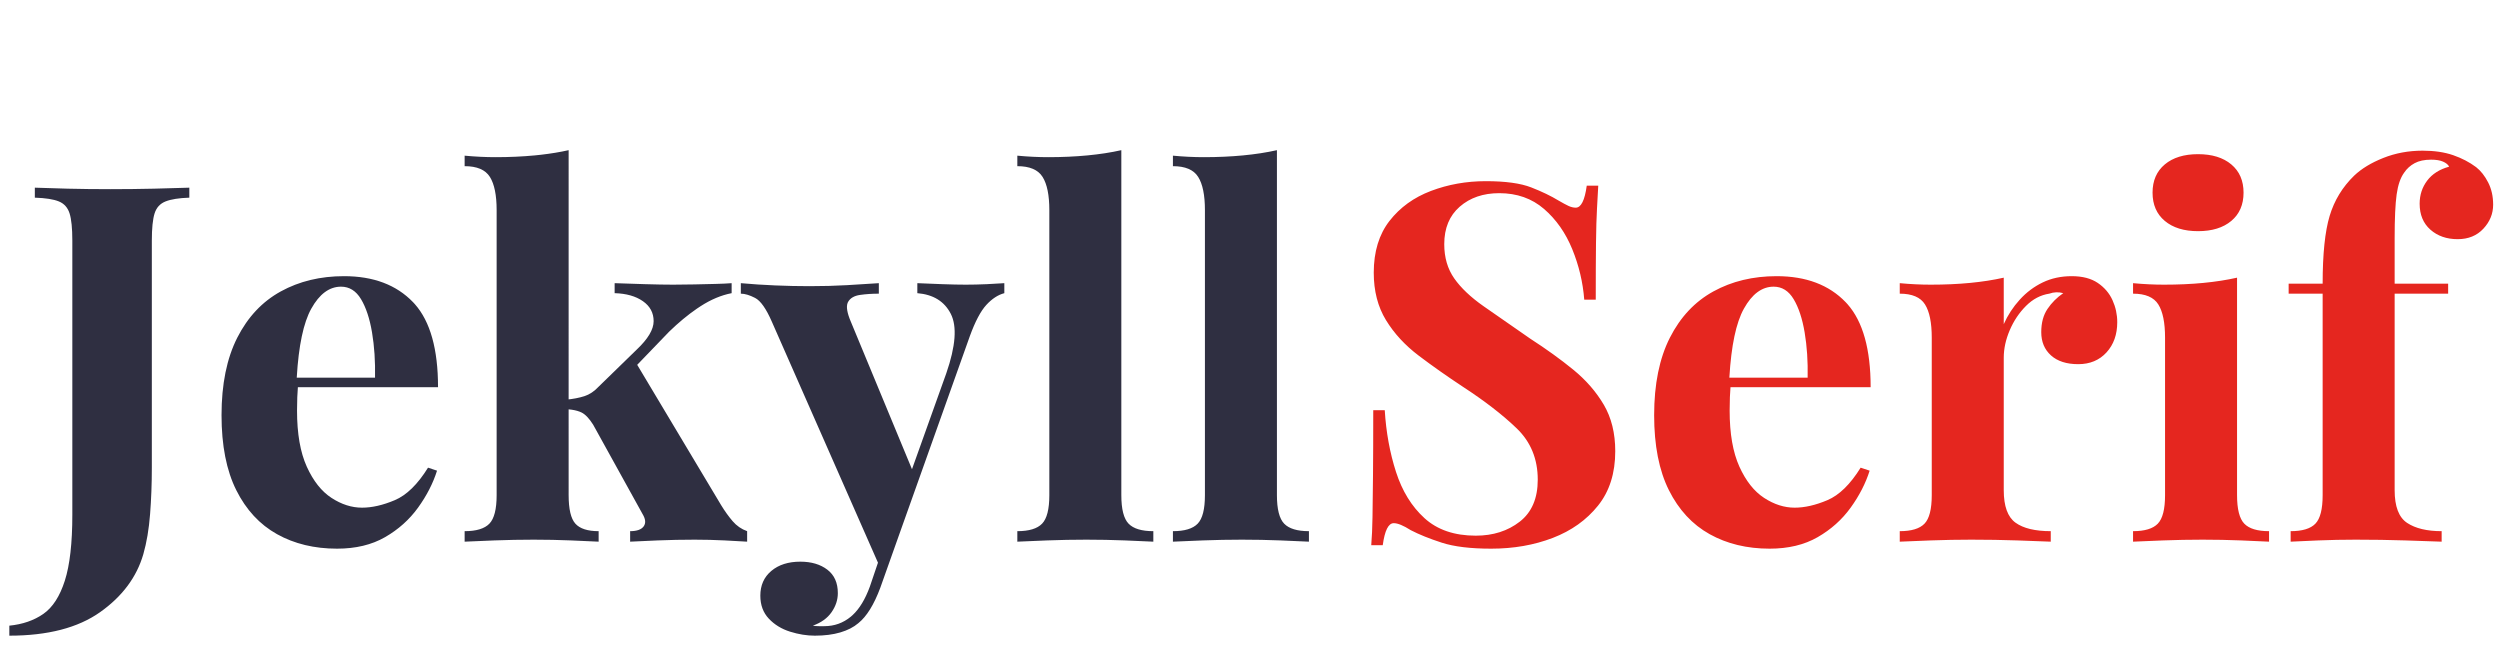
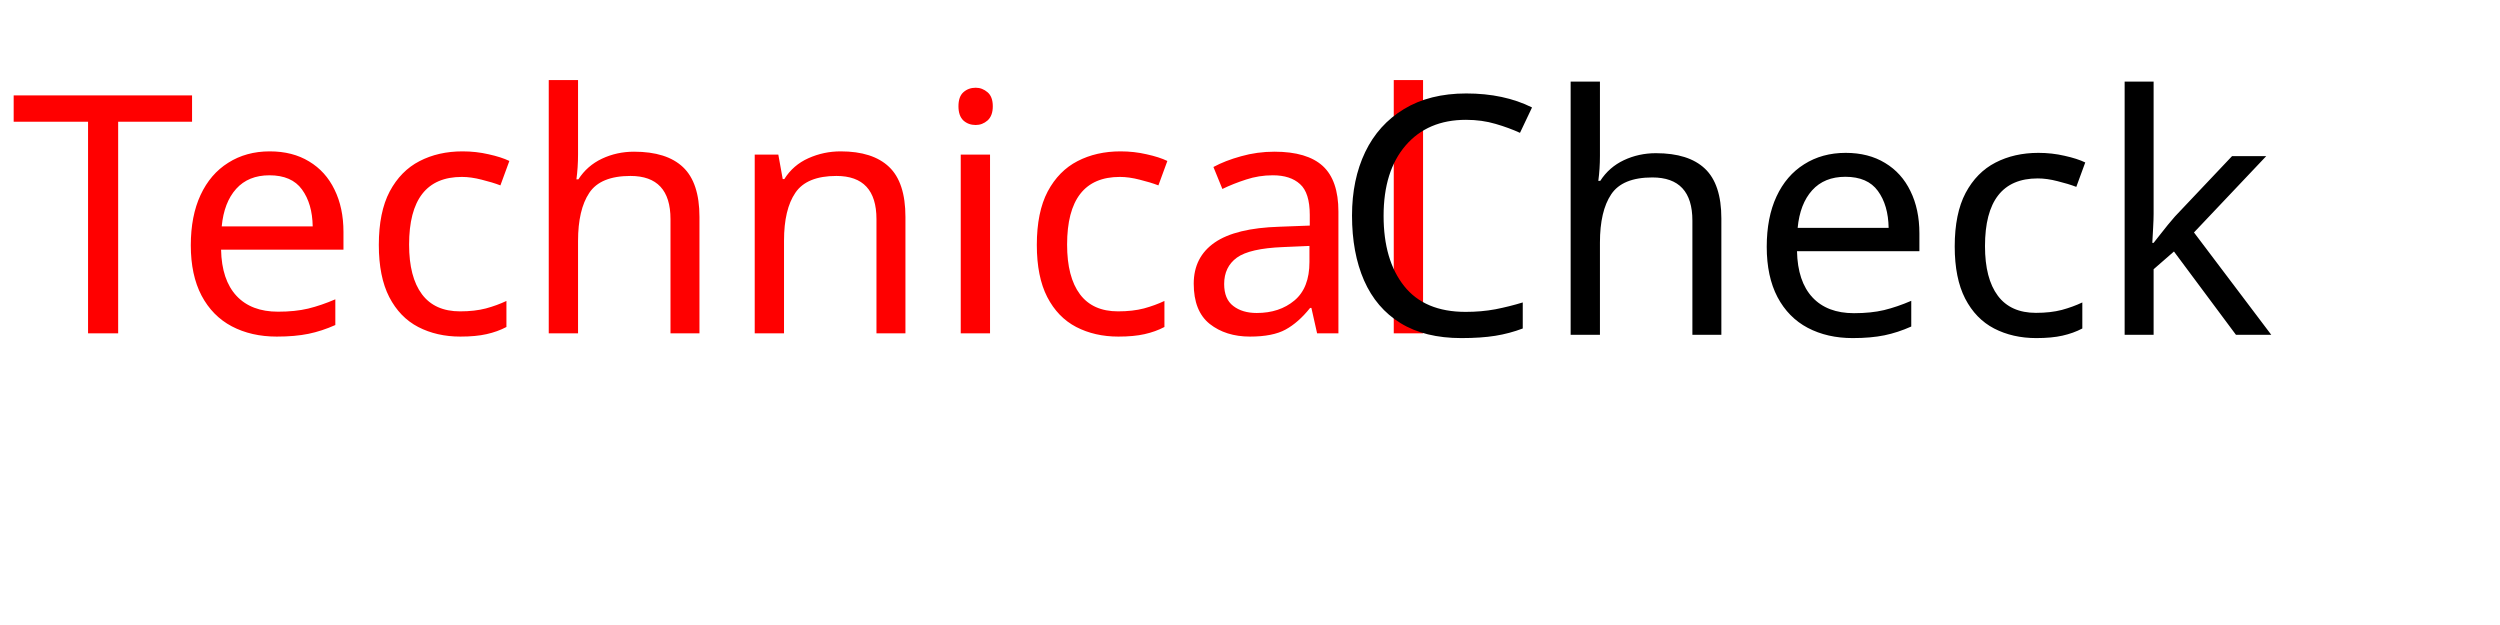
- <svg xmlns="http://www.w3.org/2000/svg" width="240px" height="64px" viewBox="0 0 240 64" version="1.1">
-   <g id="Page-1" stroke="none" stroke-width="1" fill="none" fill-rule="evenodd">
-     <g id="logo" transform="translate(2, 0)" fill-rule="nonzero">
-       <path id="Jekyll" fill="#2f2f41" d="M-1.104,61.024 C2.576,61.024 5.48,60.272 7.608,58.768 C9.736,57.264 11.12,55.408 11.76,53.2 C12.08,52.08 12.296,50.8 12.408,49.36 C12.52,47.92 12.576,46.44 12.576,44.92 L12.576,44.92 L12.576,23.104 C12.576,21.92 12.664,21.048 12.84,20.488 C13.016,19.928 13.368,19.544 13.896,19.336 C14.424,19.128 15.184,19.008 16.176,18.976 L16.176,18.976 L16.176,18.016 C15.28,18.048 14.152,18.08 12.792,18.112 C11.432,18.144 10.032,18.16 8.592,18.16 C7.152,18.16 5.784,18.144 4.488,18.112 C3.192,18.08 2.144,18.048 1.344,18.016 L1.344,18.016 L1.344,18.976 C2.368,19.008 3.136,19.128 3.648,19.336 C4.16,19.544 4.504,19.928 4.68,20.488 C4.856,21.048 4.944,21.92 4.944,23.104 L4.944,23.104 L4.944,49.408 C4.944,52.128 4.704,54.24 4.224,55.744 C3.744,57.248 3.056,58.312 2.16,58.936 C1.264,59.56 0.176,59.936 -1.104,60.064 L-1.104,60.064 L-1.104,61.024 Z M30.355,52.672 C32.147,52.672 33.683,52.304 34.963,51.568 C36.243,50.832 37.299,49.888 38.131,48.736 C38.963,47.584 39.571,46.4 39.955,45.184 L39.955,45.184 L39.091,44.896 C38.099,46.496 37.035,47.536 35.899,48.016 C34.763,48.496 33.715,48.736 32.755,48.736 C31.763,48.736 30.787,48.424 29.827,47.8 C28.867,47.176 28.075,46.176 27.451,44.8 C26.827,43.424 26.515,41.632 26.515,39.424 C26.515,38.976 26.523,38.544 26.539,38.128 C26.555,37.712 26.579,37.312 26.611,36.928 L26.593,37.168 L40.051,37.168 C40.051,33.532 39.309,30.875 37.826,29.197 L37.651,29.008 C36.051,27.344 33.843,26.512 31.027,26.512 C28.755,26.512 26.731,27 24.955,27.976 C23.179,28.952 21.787,30.432 20.779,32.416 C19.771,34.4 19.267,36.88 19.267,39.856 C19.267,42.768 19.739,45.168 20.683,47.056 C21.627,48.944 22.931,50.352 24.595,51.28 C26.259,52.208 28.179,52.672 30.355,52.672 Z M26.49,36.22 C26.669,33.175 27.133,30.979 27.883,29.632 C28.667,28.224 29.619,27.52 30.739,27.52 C31.539,27.52 32.179,27.92 32.659,28.72 C33.139,29.52 33.491,30.584 33.715,31.912 C33.939,33.24 34.035,34.688 34.003,36.256 L34.003,36.256 L26.487,36.256 L26.49,36.22 Z M69.725,52 L69.725,50.992 C69.181,50.8 68.717,50.48 68.333,50.032 C67.949,49.584 67.581,49.072 67.229,48.496 L67.229,48.496 L59.172,35.023 L62.237,31.84 C63.133,30.972 64.016,30.239 64.888,29.64 L65.261,29.392 C66.253,28.752 67.245,28.336 68.237,28.144 L68.237,28.144 L68.237,27.184 C67.853,27.216 67.341,27.24 66.701,27.256 C66.061,27.272 65.381,27.288 64.661,27.304 C63.941,27.32 63.261,27.328 62.621,27.328 C61.885,27.328 60.989,27.312 59.933,27.28 C58.877,27.248 57.901,27.216 57.005,27.184 L57.005,27.184 L57.005,28.144 C58.125,28.176 59.029,28.432 59.717,28.912 C60.405,29.392 60.749,30.032 60.749,30.832 C60.749,31.632 60.205,32.544 59.117,33.568 L59.117,33.568 L55.469,37.12 C55.053,37.568 54.597,37.872 54.101,38.032 C53.605,38.192 53.021,38.304 52.349,38.368 L52.588,38.342 L52.589,14.416 C51.762,14.603 50.869,14.75 49.909,14.859 L49.325,14.92 C48.141,15.032 46.893,15.088 45.581,15.088 C44.621,15.088 43.629,15.04 42.605,14.944 L42.605,14.944 L42.605,15.952 C43.789,15.952 44.597,16.296 45.029,16.984 C45.461,17.672 45.677,18.736 45.677,20.176 L45.677,20.176 L45.677,47.536 C45.677,48.88 45.445,49.792 44.981,50.272 C44.517,50.752 43.725,50.992 42.605,50.992 L42.605,50.992 L42.605,52 C43.245,51.968 44.197,51.928 45.461,51.88 C46.725,51.832 47.981,51.808 49.229,51.808 C50.445,51.808 51.637,51.832 52.805,51.88 C53.973,51.928 54.861,51.968 55.469,52 L55.469,52 L55.469,50.992 C54.413,50.992 53.669,50.752 53.237,50.272 C52.805,49.792 52.589,48.88 52.589,47.536 L52.589,47.536 L52.588,39.298 L52.602,39.298 C53.012,39.336 53.36,39.41 53.648,39.521 L53.813,39.592 C54.181,39.768 54.557,40.16 54.941,40.768 L54.941,40.768 L59.693,49.36 C59.981,49.84 60.013,50.232 59.789,50.536 C59.565,50.84 59.133,50.992 58.493,50.992 L58.493,50.992 L58.493,52 C59.069,51.968 59.949,51.928 61.133,51.88 C62.317,51.832 63.501,51.808 64.685,51.808 C65.645,51.808 66.605,51.832 67.565,51.88 C68.525,51.928 69.245,51.968 69.725,52 L69.725,52 Z M76.224,61.024 C77.152,61.024 77.968,60.92 78.672,60.712 C79.376,60.504 79.952,60.208 80.4,59.824 C81.2,59.184 81.904,58.048 82.512,56.416 L82.512,56.416 L84.336,51.28 L91.104,32.272 C91.616,30.864 92.144,29.864 92.688,29.272 C93.232,28.68 93.808,28.304 94.416,28.144 L94.416,28.144 L94.416,27.184 C94,27.216 93.44,27.248 92.736,27.28 C92.032,27.312 91.36,27.328 90.72,27.328 C90.08,27.328 89.328,27.312 88.464,27.28 C87.6,27.248 86.8,27.216 86.064,27.184 L86.064,27.184 L86.064,28.144 C87.6,28.272 88.672,28.936 89.28,30.136 C89.888,31.336 89.744,33.232 88.848,35.824 L88.848,35.824 L85.55,45.046 L79.68,30.88 C79.325,30.053 79.223,29.451 79.373,29.074 L79.416,28.984 C79.624,28.616 80.008,28.392 80.568,28.312 C81.128,28.232 81.728,28.192 82.368,28.192 L82.368,28.192 L82.368,27.184 C81.408,27.248 80.384,27.312 79.296,27.376 C78.208,27.44 77.008,27.472 75.696,27.472 C74.64,27.472 73.544,27.448 72.408,27.4 C71.272,27.352 70.176,27.28 69.12,27.184 L69.12,27.184 L69.12,28.192 C69.504,28.192 69.96,28.328 70.488,28.6 C71.016,28.872 71.552,29.632 72.096,30.88 L72.096,30.88 L82.285,54.018 L81.504,56.32 C81.061,57.531 80.509,58.442 79.847,59.053 L79.68,59.2 C78.944,59.808 78.096,60.112 77.136,60.112 L77.136,60.112 L76.608,60.112 C76.384,60.112 76.192,60.096 76.032,60.064 C76.832,59.776 77.432,59.344 77.832,58.768 C78.232,58.192 78.432,57.584 78.432,56.944 C78.432,55.952 78.096,55.2 77.424,54.688 C76.752,54.176 75.888,53.92 74.832,53.92 C73.68,53.92 72.752,54.216 72.048,54.808 C71.344,55.4 70.992,56.192 70.992,57.184 C70.992,58.08 71.264,58.816 71.808,59.392 C72.352,59.968 73.032,60.384 73.848,60.64 C74.664,60.896 75.456,61.024 76.224,61.024 Z M108.72,52 L108.72,50.992 C107.6,50.992 106.808,50.752 106.344,50.272 C105.88,49.792 105.648,48.88 105.648,47.536 L105.648,47.536 L105.648,14.416 C104.656,14.64 103.568,14.808 102.384,14.92 C101.2,15.032 99.952,15.088 98.64,15.088 C97.68,15.088 96.688,15.04 95.664,14.944 L95.664,14.944 L95.664,15.952 C96.848,15.952 97.656,16.296 98.088,16.984 C98.52,17.672 98.736,18.736 98.736,20.176 L98.736,20.176 L98.736,47.536 C98.736,48.88 98.504,49.792 98.04,50.272 C97.576,50.752 96.784,50.992 95.664,50.992 L95.664,50.992 L95.664,52 C96.304,51.968 97.256,51.928 98.52,51.88 C99.784,51.832 101.04,51.808 102.288,51.808 C103.536,51.808 104.768,51.832 105.984,51.88 C107.2,51.928 108.112,51.968 108.72,52 L108.72,52 Z M123.657,52 L123.657,50.992 C122.537,50.992 121.745,50.752 121.281,50.272 C120.817,49.792 120.585,48.88 120.585,47.536 L120.585,47.536 L120.585,14.416 C119.593,14.64 118.505,14.808 117.321,14.92 C116.137,15.032 114.889,15.088 113.577,15.088 C112.617,15.088 111.625,15.04 110.601,14.944 L110.601,14.944 L110.601,15.952 C111.785,15.952 112.593,16.296 113.025,16.984 C113.457,17.672 113.673,18.736 113.673,20.176 L113.673,20.176 L113.673,47.536 C113.673,48.88 113.441,49.792 112.977,50.272 C112.513,50.752 111.721,50.992 110.601,50.992 L110.601,50.992 L110.601,52 C111.241,51.968 112.193,51.928 113.457,51.88 C114.721,51.832 115.977,51.808 117.225,51.808 C118.473,51.808 119.705,51.832 120.921,51.88 C122.137,51.928 123.049,51.968 123.657,52 L123.657,52 Z" />
-       <path id="Serif" fill="#E5261F" d="M141.16,52.672 C143.304,52.672 145.272,52.328 147.064,51.64 C148.856,50.952 150.304,49.92 151.408,48.544 C152.512,47.168 153.064,45.424 153.064,43.312 C153.064,41.584 152.696,40.096 151.96,38.848 C151.224,37.6 150.248,36.48 149.032,35.488 C147.816,34.496 146.44,33.504 144.904,32.512 C143.144,31.296 141.648,30.256 140.416,29.392 C139.184,28.528 138.248,27.64 137.608,26.728 C136.968,25.816 136.648,24.72 136.648,23.44 C136.648,21.904 137.144,20.704 138.136,19.84 C139.128,18.976 140.392,18.544 141.928,18.544 C143.624,18.544 145.056,19.048 146.224,20.056 C147.392,21.064 148.296,22.352 148.936,23.92 C149.576,25.488 149.96,27.104 150.088,28.768 L150.088,28.768 L151.192,28.768 C151.192,26.528 151.2,24.72 151.216,23.344 C151.232,21.968 151.264,20.856 151.312,20.008 C151.36,19.16 151.4,18.432 151.432,17.824 L151.432,17.824 L150.328,17.824 C150.136,19.232 149.784,19.936 149.272,19.936 C149.048,19.936 148.816,19.88 148.576,19.768 C148.336,19.656 148.024,19.488 147.64,19.264 C146.904,18.816 146.024,18.392 145,17.992 C143.976,17.592 142.52,17.392 140.632,17.392 C138.776,17.392 137.024,17.704 135.376,18.328 C133.728,18.952 132.4,19.912 131.392,21.208 C130.384,22.504 129.88,24.16 129.88,26.176 C129.88,27.936 130.272,29.456 131.056,30.736 C131.84,32.016 132.888,33.152 134.2,34.144 C135.512,35.136 136.92,36.128 138.424,37.12 C140.536,38.496 142.264,39.832 143.608,41.128 C144.952,42.424 145.624,44.064 145.624,46.048 C145.624,47.84 145.048,49.184 143.896,50.08 C142.744,50.976 141.336,51.424 139.672,51.424 C137.624,51.424 135.984,50.864 134.752,49.744 C133.52,48.624 132.608,47.144 132.016,45.304 C131.424,43.464 131.064,41.488 130.936,39.376 L130.936,39.376 L129.832,39.376 C129.832,41.904 129.824,43.992 129.808,45.64 C129.792,47.288 129.776,48.624 129.76,49.648 C129.744,50.672 129.704,51.568 129.64,52.336 L129.64,52.336 L130.744,52.336 C130.936,50.928 131.288,50.224 131.8,50.224 C132.184,50.224 132.728,50.448 133.432,50.896 C134.232,51.312 135.224,51.712 136.408,52.096 C137.592,52.48 139.176,52.672 141.16,52.672 Z M167.886,52.672 C169.678,52.672 171.214,52.304 172.494,51.568 C173.774,50.832 174.83,49.888 175.662,48.736 C176.494,47.584 177.102,46.4 177.486,45.184 L177.486,45.184 L176.622,44.896 C175.63,46.496 174.566,47.536 173.43,48.016 C172.294,48.496 171.246,48.736 170.286,48.736 C169.294,48.736 168.318,48.424 167.358,47.8 C166.398,47.176 165.606,46.176 164.982,44.8 C164.358,43.424 164.046,41.632 164.046,39.424 C164.046,38.976 164.054,38.544 164.07,38.128 C164.086,37.712 164.11,37.312 164.142,36.928 L164.124,37.168 L177.582,37.168 C177.582,33.532 176.84,30.875 175.357,29.197 L175.182,29.008 C173.582,27.344 171.374,26.512 168.558,26.512 C166.286,26.512 164.262,27 162.486,27.976 C160.71,28.952 159.318,30.432 158.31,32.416 C157.302,34.4 156.798,36.88 156.798,39.856 C156.798,42.768 157.27,45.168 158.214,47.056 C159.158,48.944 160.462,50.352 162.126,51.28 C163.79,52.208 165.71,52.672 167.886,52.672 Z M164.021,36.22 C164.2,33.175 164.664,30.979 165.414,29.632 C166.198,28.224 167.15,27.52 168.27,27.52 C169.07,27.52 169.71,27.92 170.19,28.72 C170.67,29.52 171.022,30.584 171.246,31.912 C171.47,33.24 171.566,34.688 171.534,36.256 L171.534,36.256 L164.018,36.256 L164.021,36.22 Z M194.872,52 L194.872,50.992 C193.368,50.992 192.24,50.72 191.488,50.176 C190.736,49.632 190.36,48.592 190.36,47.056 L190.36,47.056 L190.36,34.336 C190.36,33.472 190.552,32.592 190.936,31.696 C191.32,30.8 191.84,30.024 192.496,29.368 C193.152,28.712 193.896,28.32 194.728,28.192 C195.176,28.032 195.624,28.016 196.072,28.144 C195.464,28.56 194.96,29.064 194.56,29.656 C194.16,30.248 193.96,30.992 193.96,31.888 C193.96,32.816 194.272,33.56 194.896,34.12 C195.52,34.68 196.392,34.96 197.512,34.96 C198.632,34.96 199.536,34.584 200.224,33.832 C200.912,33.08 201.256,32.112 201.256,30.928 C201.256,30.192 201.104,29.488 200.8,28.816 C200.496,28.144 200.024,27.592 199.384,27.16 C198.744,26.728 197.912,26.512 196.888,26.512 C195.864,26.512 194.936,26.712 194.104,27.112 C193.272,27.512 192.536,28.064 191.896,28.768 C191.256,29.472 190.744,30.256 190.36,31.12 L190.36,31.12 L190.36,26.656 C189.368,26.88 188.288,27.048 187.12,27.16 C185.952,27.272 184.696,27.328 183.352,27.328 C182.392,27.328 181.4,27.28 180.376,27.184 L180.376,27.184 L180.376,28.192 C181.56,28.192 182.368,28.536 182.8,29.224 C183.232,29.912 183.448,30.976 183.448,32.416 L183.448,32.416 L183.448,47.536 C183.448,48.88 183.216,49.792 182.752,50.272 C182.288,50.752 181.496,50.992 180.376,50.992 L180.376,50.992 L180.376,52 C181.048,51.968 182.04,51.928 183.352,51.88 C184.664,51.832 185.96,51.808 187.24,51.808 C188.776,51.808 190.248,51.832 191.656,51.88 C193.064,51.928 194.136,51.968 194.872,52 L194.872,52 Z M209.013,22.192 C210.357,22.192 211.421,21.864 212.205,21.208 C212.989,20.552 213.381,19.648 213.381,18.496 C213.381,17.344 212.989,16.44 212.205,15.784 C211.421,15.128 210.357,14.8 209.013,14.8 C207.669,14.8 206.605,15.128 205.821,15.784 C205.037,16.44 204.645,17.344 204.645,18.496 C204.645,19.648 205.037,20.552 205.821,21.208 C206.605,21.864 207.669,22.192 209.013,22.192 Z M215.829,52 L215.829,50.992 C214.709,50.992 213.917,50.752 213.453,50.272 C212.989,49.792 212.757,48.88 212.757,47.536 L212.757,47.536 L212.757,26.656 C211.765,26.88 210.685,27.048 209.517,27.16 C208.349,27.272 207.093,27.328 205.749,27.328 C204.789,27.328 203.797,27.28 202.773,27.184 L202.773,27.184 L202.773,28.192 C203.957,28.192 204.765,28.536 205.197,29.224 C205.629,29.912 205.845,30.976 205.845,32.416 L205.845,32.416 L205.845,47.536 C205.845,48.88 205.613,49.792 205.149,50.272 C204.685,50.752 203.893,50.992 202.773,50.992 L202.773,50.992 L202.773,52 C203.413,51.968 204.373,51.928 205.653,51.88 C206.933,51.832 208.197,51.808 209.445,51.808 C210.693,51.808 211.925,51.832 213.141,51.88 C214.357,51.928 215.253,51.968 215.829,52 L215.829,52 Z M232.398,52 L232.398,50.992 C230.99,50.992 229.886,50.728 229.086,50.2 C228.286,49.672 227.886,48.624 227.886,47.056 L227.886,47.056 L227.886,28.192 L233.022,28.192 L233.022,27.232 L227.886,27.232 L227.886,22.864 C227.886,20.976 227.95,19.576 228.078,18.664 C228.206,17.752 228.446,17.056 228.798,16.576 C229.054,16.192 229.39,15.888 229.806,15.664 C230.222,15.44 230.75,15.328 231.39,15.328 C231.87,15.328 232.254,15.392 232.542,15.52 C232.83,15.648 233.022,15.808 233.118,16 C232.19,16.256 231.486,16.704 231.006,17.344 C230.526,17.984 230.286,18.72 230.286,19.552 C230.286,20.608 230.63,21.44 231.318,22.048 C232.006,22.656 232.878,22.96 233.934,22.96 C234.958,22.96 235.782,22.624 236.406,21.952 C237.03,21.28 237.342,20.512 237.342,19.648 C237.342,18.848 237.182,18.136 236.862,17.512 C236.542,16.888 236.158,16.4 235.71,16.048 C235.07,15.568 234.334,15.184 233.502,14.896 C232.67,14.608 231.694,14.464 230.574,14.464 C229.23,14.464 227.974,14.696 226.806,15.16 C225.638,15.624 224.702,16.192 223.998,16.864 C222.878,17.952 222.094,19.24 221.646,20.728 C221.198,22.216 220.974,24.384 220.974,27.232 L220.974,27.232 L217.71,27.232 L217.71,28.192 L220.974,28.192 L220.974,47.536 C220.974,48.88 220.742,49.792 220.278,50.272 C219.814,50.752 219.022,50.992 217.902,50.992 L217.902,50.992 L217.902,52 C218.51,51.968 219.398,51.928 220.566,51.88 C221.734,51.832 222.926,51.808 224.142,51.808 C225.806,51.808 227.39,51.832 228.894,51.88 C230.398,51.928 231.566,51.968 232.398,52 L232.398,52 Z" />
-     </g>
-   </g>
+ <svg xmlns="http://www.w3.org/2000/svg" width="100%" height="100%" viewBox="0 0 240 60" preserveAspectRatio="xMinYMin meet">
+   <defs id="svgEditorDefs">
+     <linearGradient gradientUnits="objectBoundingBox" id="lgrd2-fire" spreadMethod="pad" x1="0%" x2="100%" y1="0%" y2="0%">
+       <stop offset="0%" style="stop-color:rgb(255,255,0);stop-opacity:1" />
+       <stop offset="100%" style="stop-color:rgb(255,0,0);stop-opacity:1" />
+     </linearGradient>
+     <linearGradient gradientUnits="objectBoundingBox" id="lgrd2-peachpuff-sienna-h" spreadMethod="pad" x1="0%" x2="100%" y1="0%" y2="0%">
+       <stop offset="0%" style="stop-color:peachpuff;  stop-opacity:1;" />
+       <stop offset="100%" style="stop-color:sienna;  stop-opacity:1" />
+     </linearGradient>
+   </defs>
+   <rect id="svgEditorBackground" x="0" y="0" width="240" height="60" style="fill:none; stroke: none;" />
+   <text style="fill:red; font-family: Impact; font-size: 32px;webkit-user-select: none;-ms-user-select: none;;-ms-user-select: none;;-ms-user-select: none;;-ms-user-select: none;;-ms-user-select: none;;-ms-user-select: none;;-ms-user-select: none;;-ms-user-select: none;;-ms-user-select: none;;-ms-user-select: none;;-ms-user-select: none;;-ms-user-select: none;;-ms-user-select: none;;-ms-user-select: none;;-ms-user-select: none;;-ms-user-select: none;;-ms-user-select: none;;-ms-user-select: none;;-ms-user-select: none;;-ms-user-select: none;;-ms-user-select: none;;-ms-user-select: none;;-ms-user-select: none;;-ms-user-select: none;;-ms-user-select: none;;-ms-user-select: none;;-ms-user-select: none;;-ms-user-select: none;;-ms-user-select: none;;-ms-user-select: none;;-ms-user-select: none;;-ms-user-select: none;;-ms-user-select: none;;-ms-user-select: none;;-ms-user-select: none;;-ms-user-select: none;;-ms-user-select: none;;-ms-user-select: none;;-ms-user-select: none;;-ms-user-select: none;;-ms-user-select: none;;-ms-user-select: none;;-ms-user-select: none;;-ms-user-select: none;;-ms-user-select: none;;-ms-user-select: none;;-ms-user-select: none;;-ms-user-select: none;;-ms-user-select: none;;-ms-user-select: none;;-ms-user-select: none;;-ms-user-select: none;;-ms-user-select: none;;-ms-user-select: none;;-ms-user-select: none;;-ms-user-select: none;;-ms-user-select: none;;-ms-user-select: none;;-ms-user-select: none;;-ms-user-select: none;;-ms-user-select: none;;-ms-user-select: none;;-ms-user-select: none;;-ms-user-select: none;;-ms-user-select: none;;-ms-user-select: none;;-ms-user-select: none;;-ms-user-select: none;;-ms-user-select: none;;-ms-user-select: none;;-ms-user-select: none;;-ms-user-select: none;;-ms-user-select: none;;-ms-user-select: none;;-ms-user-select: none;;-ms-user-select: none;;-ms-user-select: none;;-ms-user-select: none;;-ms-user-select: none;;-ms-user-select: none;;-ms-user-select: none;;-ms-user-select: none;;-ms-user-select: none;;-ms-user-select: none;;-ms-user-select: none;;-ms-user-select: none;;-ms-user-select: none;;-ms-user-select: none;;-ms-user-select: none;;-ms-user-select: none;;-ms-user-select: none;;-ms-user-select: none;;-ms-user-select: none;;-ms-user-select: none;;-ms-user-select: none;;-ms-user-select: none;;-ms-user-select: none;;-ms-user-select: none;;-ms-user-select: none;;-ms-user-select: none;;-ms-user-select: none;;-ms-user-select: none;;-ms-user-select: none;;-ms-user-select: none;;-ms-user-select: none;;-ms-user-select: none;;-ms-user-select: none;;-ms-user-select: none;;-ms-user-select: none;;-ms-user-select: none;;-ms-user-select: none;;-ms-user-select: none;;-ms-user-select: none;;-ms-user-select: none;;-ms-user-select: none;;-ms-user-select: none;;-ms-user-select: none;;-ms-user-select: none;;-ms-user-select: none;;-ms-user-select: none;;-ms-user-select: none;;-ms-user-select: none;;-ms-user-select: none;;-ms-user-select: none;;-ms-user-select: none;;-ms-user-select: none;;-ms-user-select: none;;-ms-user-select: none;-moz-user-select: none;-webkit-user-select: none;-ms-user-select: none;" x="2" y="5" id="e1_texte" transform="matrix(1 0 0 1 -1 27)">Technical</text>
+   <text style="fill:black;font-family:Arial;font-size:20px;kit-user-select: none;-ms-user-select: none;ser-select: none;ser-select: none;ser-select: none;ser-select: none;ser-select: none;ser-select: none;ser-select: none;ser-select: none;ser-select: none;ser-select: none;ser-select: none;ser-select: none;ser-select: none;ser-select: none;ser-select: none;ser-select: none;ser-select: none;ser-select: none;ser-select: none;ser-select: none;ser-select: none;ser-select: none;ser-select: none;ser-select: none;ser-select: none;ser-select: none;ser-select: none;ser-select: none;ser-select: none;ser-select: none;ser-select: none;-moz-user-select: none;-webkit-user-select: none;-ms-user-select: none;" x="171" y="34" id="e2_texte" />
+   <text style="fill:black;font-family:Impact;font-size:32px;kit-user-select: none;-ms-user-select: none;user-select: none;user-select: none;user-select: none;user-select: none;user-select: none;user-select: none;user-select: none;user-select: none;user-select: none;user-select: none;user-select: none;user-select: none;user-select: none;user-select: none;user-select: none;user-select: none;user-select: none;user-select: none;user-select: none;user-select: none;user-select: none;user-select: none;user-select: none;user-select: none;user-select: none;user-select: none;user-select: none;user-select: none;user-select: none;user-select: none;user-select: none;user-select: none;user-select: none;user-select: none;user-select: none;user-select: none;user-select: none;user-select: none;user-select: none;user-select: none;user-select: none;user-select: none;user-select: none;user-select: none;user-select: none;user-select: none;user-select: none;user-select: none;user-select: none;user-select: none;user-select: none;user-select: none;user-select: none;user-select: none;user-select: none;user-select: none;user-select: none;user-select: none;user-select: none;user-select: none;user-select: none;user-select: none;user-select: none;user-select: none;user-select: none;user-select: none;user-select: none;user-select: none;user-select: none;user-select: none;user-select: none;user-select: none;user-select: none;user-select: none;user-select: none;user-select: none;user-select: none;user-select: none;user-select: none;user-select: none;user-select: none;user-select: none;user-select: none;user-select: none;user-select: none;user-select: none;user-select: none;user-select: none;user-select: none;user-select: none;user-select: none;user-select: none;user-select: none;user-select: none;user-select: none;user-select: none;user-select: none;user-select: none;user-select: none;user-select: none;user-select: none;user-select: none;user-select: none;user-select: none;user-select: none;user-select: none;user-select: none;user-select: none;user-select: none;user-select: none;user-select: none;user-select: none;user-select: none;user-select: none;user-select: none;user-select: none;user-select: none;user-select: none;user-select: none;user-select: none;user-select: none;user-select: none;user-select: none;user-select: none;user-select: none;user-select: none;user-select: none;-moz-user-select: none;-webkit-user-select: none;-ms-user-select: none;" x="191" y="22" id="e3_texte" transform="matrix(1 0 0 1 -63.1595 10.1436)">Check</text>
</svg>
